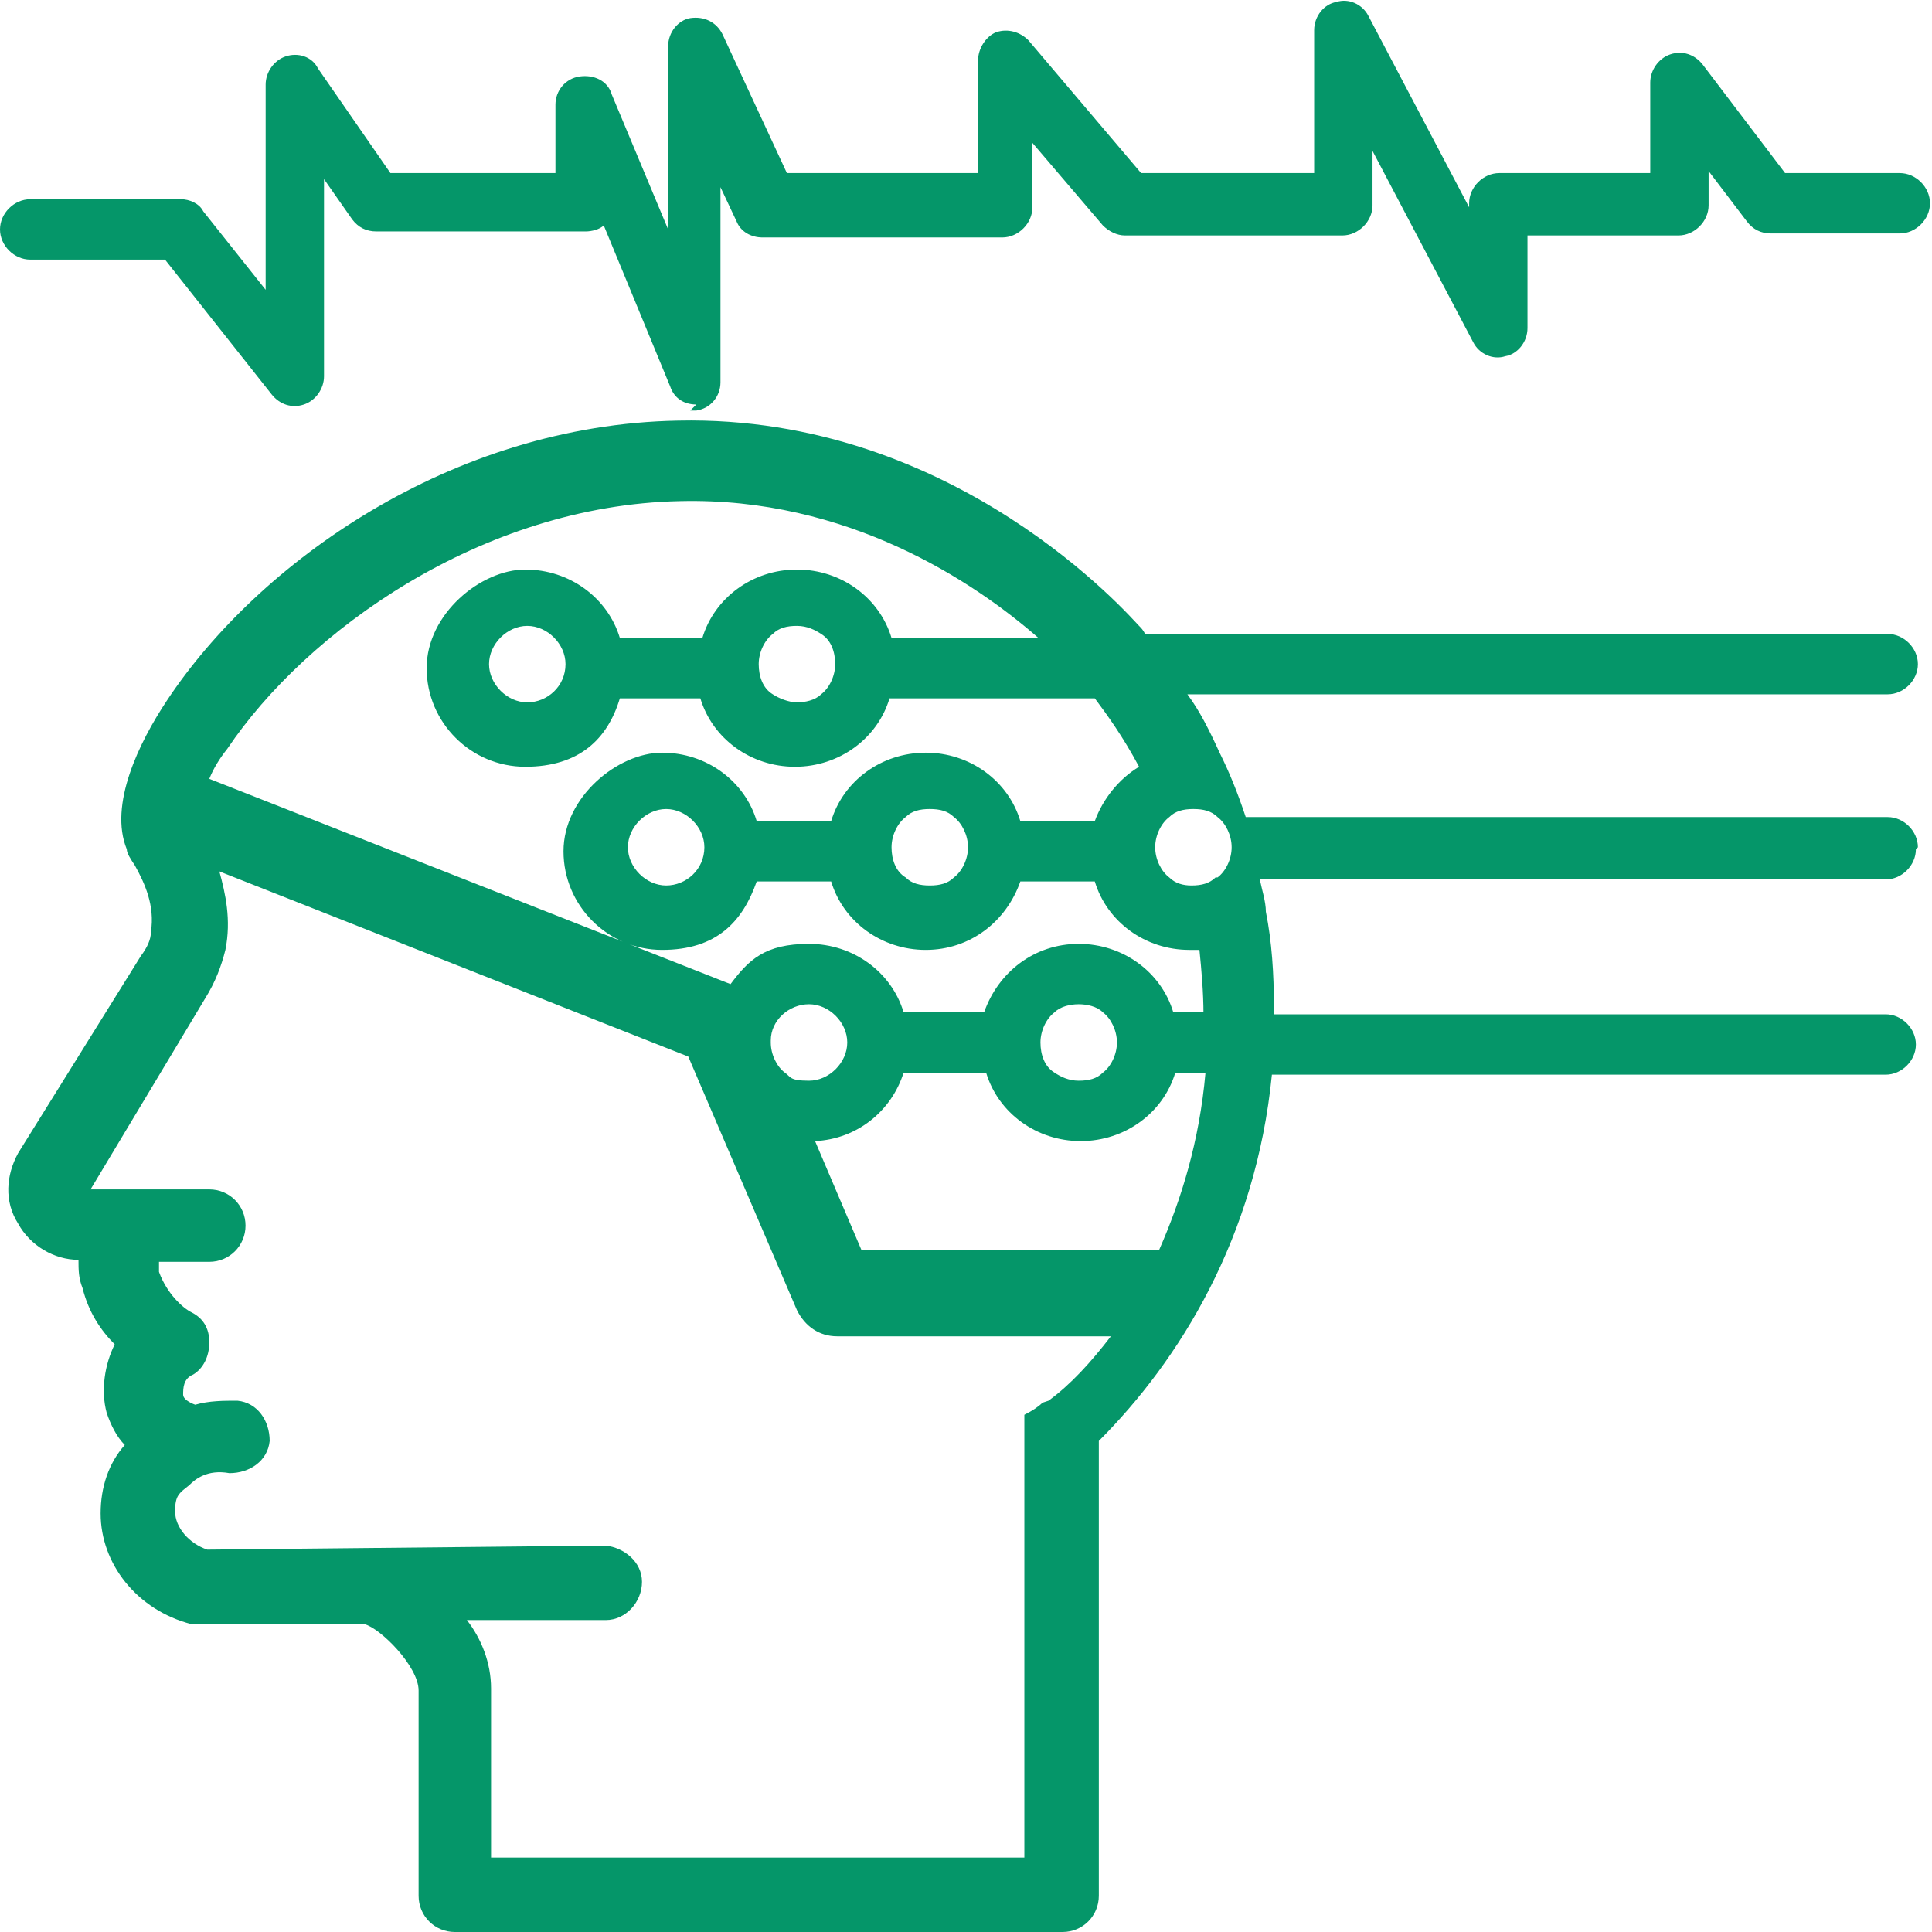
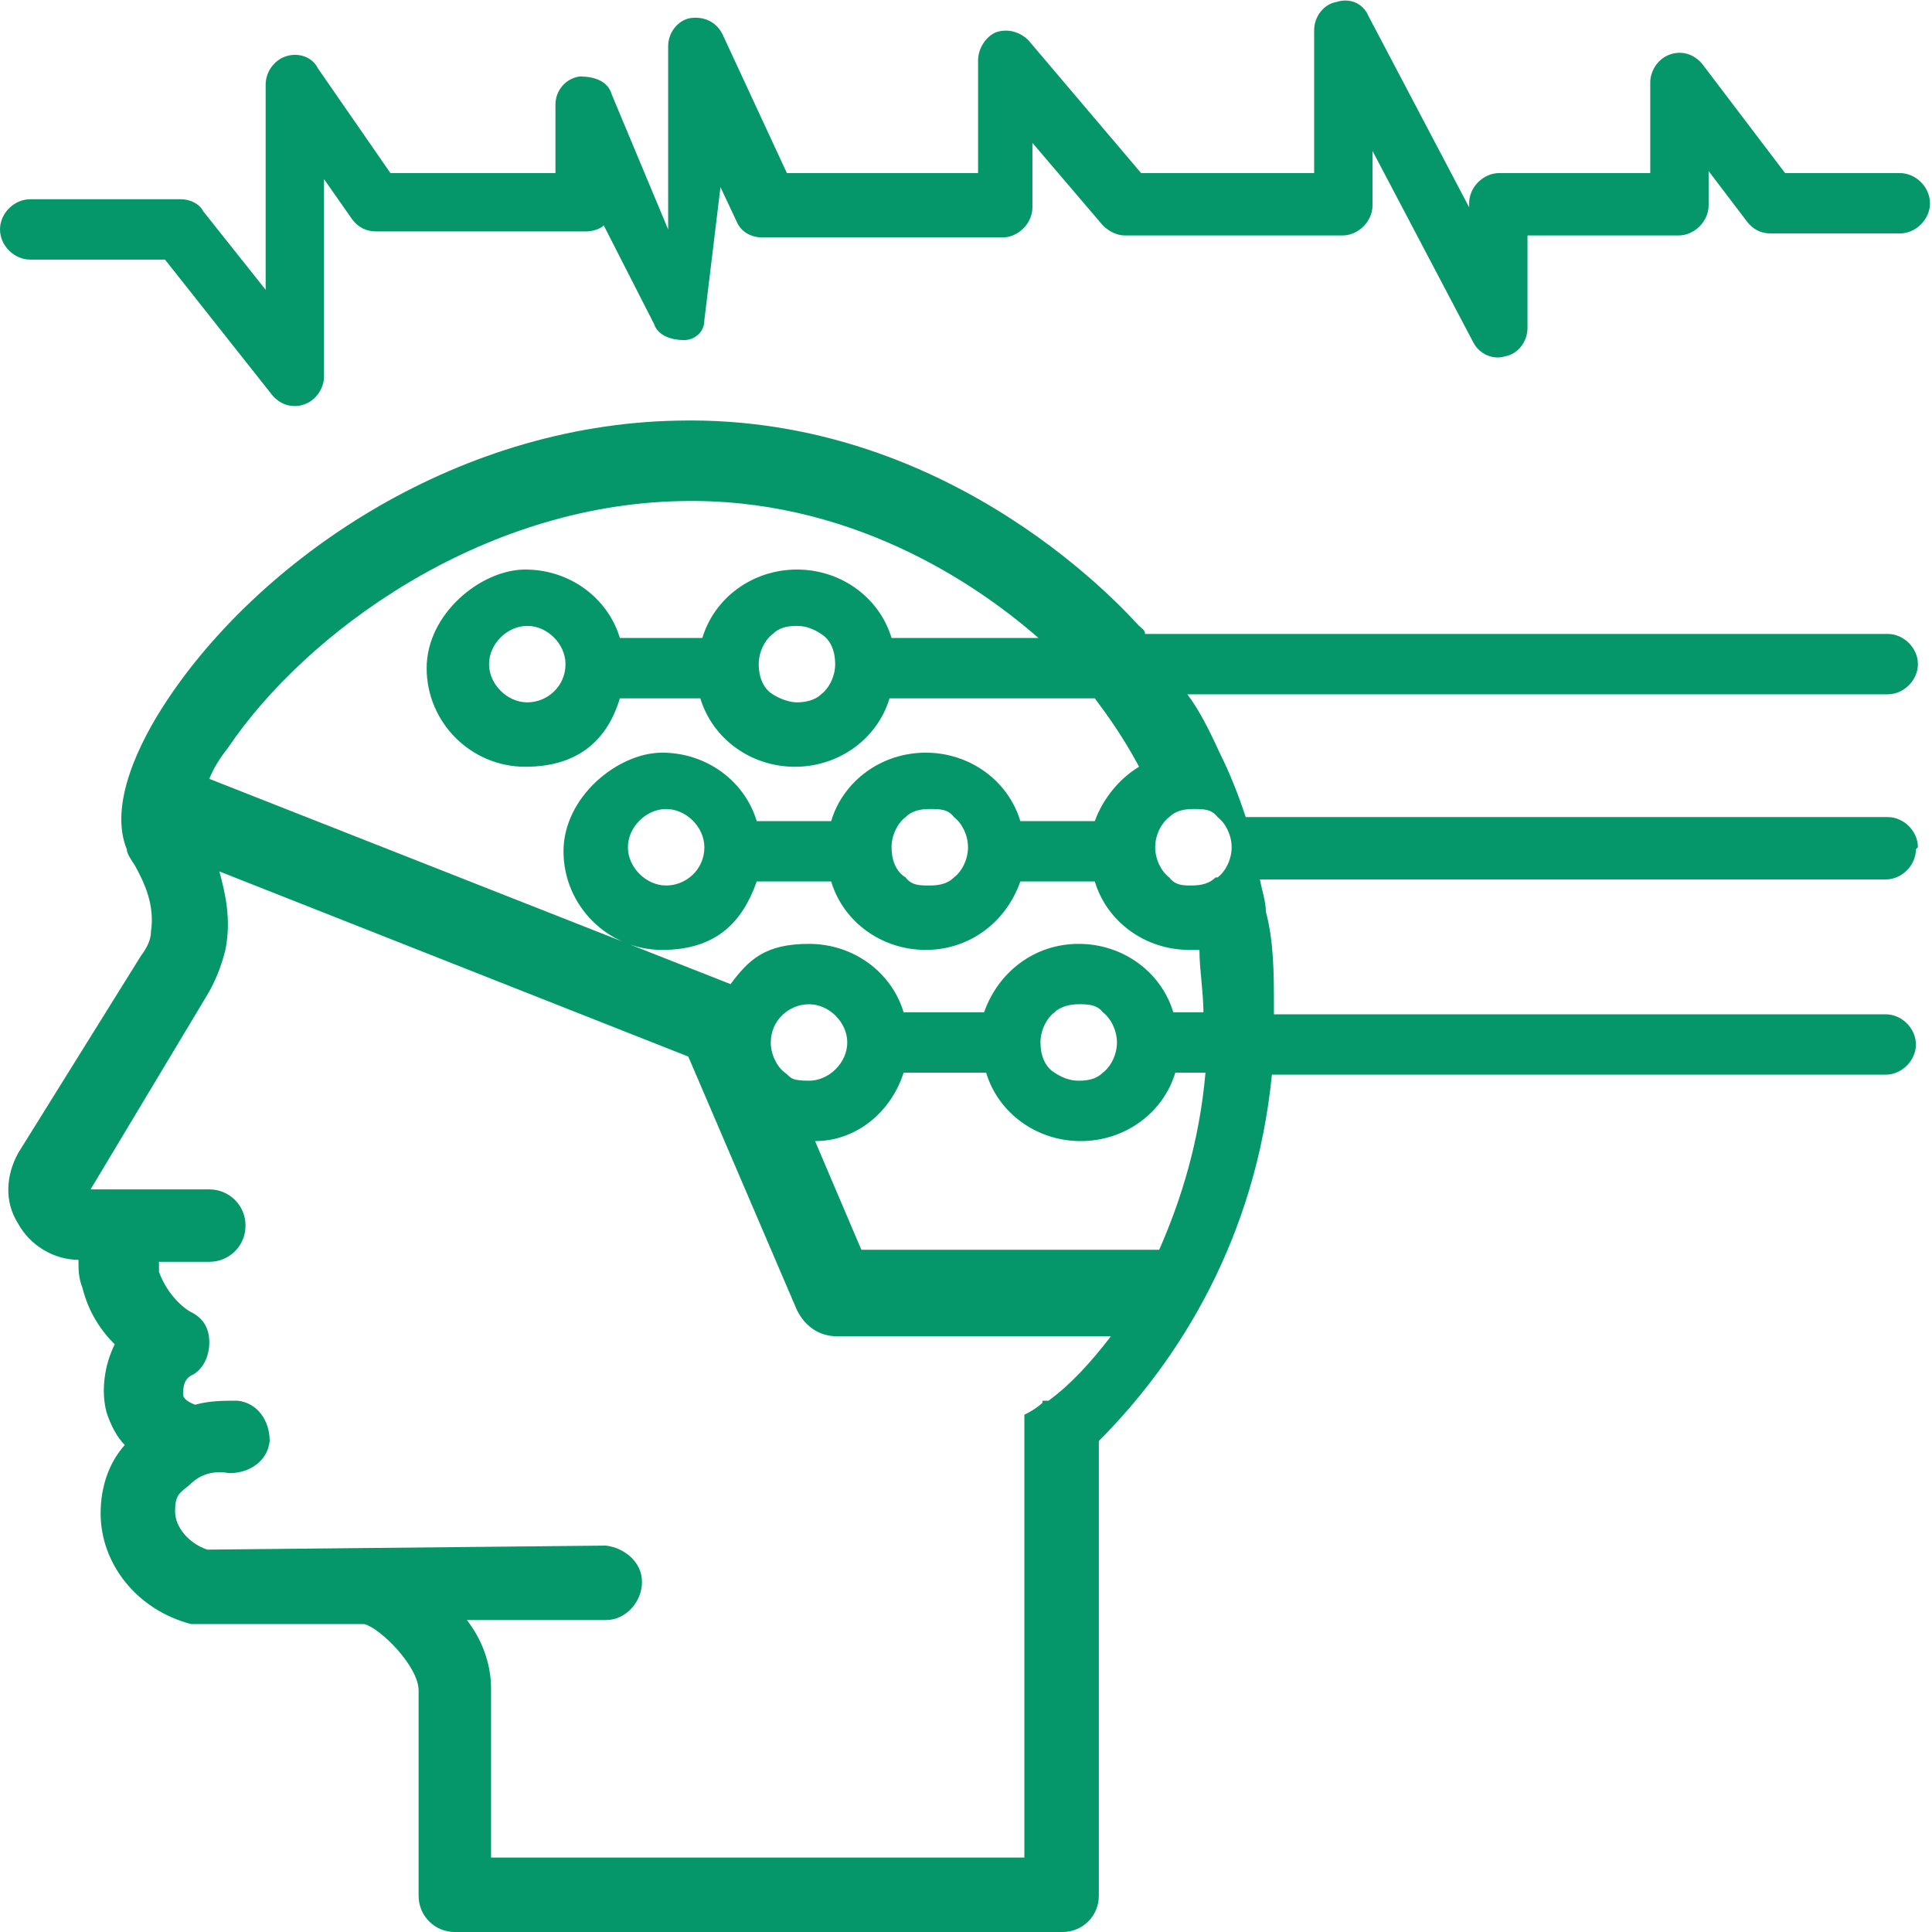
<svg xmlns="http://www.w3.org/2000/svg" id="Capa_1" version="1.1" viewBox="0 0 96 96">
  <defs>
    <style>
      .st0 {
        fill: #059669;
      }
    </style>
  </defs>
-   <path class="st0" d="M58,40.6s0,0,0,0t0,0h0Z" />
-   <path class="st0" d="M95.3,42.1c0-.8-.7-1.5-1.5-1.5h-31.9c-.4-1.2-.8-2.2-1.3-3.2-.5-1.1-1-2.1-1.6-2.9h34.8c.8,0,1.5-.7,1.5-1.5s-.7-1.5-1.5-1.5h-36.9c-.1-.2-.2-.3-.3-.4h0c-.4-.4-9.1-10.5-22.9-10.2-11.3.2-20.9,7.1-25.4,13.9-1.4,2.1-2.9,5.2-2,7.4,0,.2.2.5.4.8.5.9,1,2,.8,3.3,0,.4-.2.8-.5,1.2L.9,57.3c-.6,1.1-.7,2.4,0,3.5.6,1.1,1.8,1.8,3,1.8,0,.5,0,.9.2,1.4.3,1.2.9,2.1,1.6,2.8-.5,1-.7,2.3-.4,3.4.2.6.5,1.2.9,1.6-.8.9-1.2,2.1-1.2,3.4,0,2.5,1.8,4.8,4.5,5.5h8.6c.8.2,2.7,2.1,2.7,3.3v10.2c0,1,.8,1.8,1.8,1.8h30.2c1,0,1.8-.8,1.8-1.8v-22.6c4-4,7.8-10.1,8.6-18.2h30.5c.8,0,1.5-.7,1.5-1.5s-.7-1.5-1.5-1.5h-30.4c0-.1,0-.3,0-.4,0-1.6-.1-3.2-.4-4.7,0-.5-.2-1.1-.3-1.6h31.1c.8,0,1.5-.7,1.5-1.5ZM51.8,69.7c-.2.2-.5.4-.9.6v22h-26.5v-8.4c0-1.3-.5-2.5-1.2-3.4h6.9c1,0,1.8-.9,1.8-1.9s-.9-1.7-1.8-1.8l-19.8.2c-.9-.3-1.6-1.1-1.6-1.9s.2-.9.7-1.3c.3-.3.9-.8,2-.6,1,0,1.9-.6,2-1.6,0-1-.6-1.9-1.6-2-.7,0-1.4,0-2.1.2,0,0-.6-.2-.6-.5,0-.3,0-.8.5-1,.5-.3.8-.9.8-1.6s-.3-1.2-.9-1.5c-.4-.2-1.2-.9-1.6-2,0-.2,0-.3,0-.5h2.5c1,0,1.8-.8,1.8-1.8s-.8-1.8-1.8-1.8h-5.9l5.7-9.5c.5-.8.8-1.6,1-2.4.3-1.5,0-2.8-.3-3.9l23.3,9.2,5.4,12.6c.4.8,1.1,1.3,2,1.3h13.6c-1,1.3-2,2.4-3.1,3.2ZM38.3,51.8s0,0,0-.1c0-1,.9-1.8,1.9-1.8s1.9.9,1.9,1.9-.9,1.9-1.9,1.9-.9-.2-1.2-.4c0,0,0,0,0,0-.4-.3-.7-.9-.7-1.5ZM57.5,62.1s0,0-.1,0h-14.6l-2.3-5.4c2.1-.1,3.8-1.5,4.4-3.4h4.1c.6,2,2.5,3.4,4.7,3.4s4.1-1.4,4.7-3.4h1.5c-.3,3.4-1.2,6.3-2.3,8.8ZM51.7,51.8c0-.6.3-1.2.7-1.5.3-.3.8-.4,1.2-.4s.9.1,1.2.4c.4.3.7.9.7,1.5s-.3,1.2-.7,1.5c-.3.3-.7.4-1.2.4s-.9-.2-1.2-.4c-.5-.3-.7-.9-.7-1.5ZM59.9,50.3h-1.6c-.6-2-2.5-3.4-4.7-3.4s-4,1.4-4.7,3.4h-4c-.6-2-2.5-3.4-4.7-3.4s-3,.8-3.9,2l-25.9-10.2c.2-.5.5-1,.9-1.5,3.9-5.8,12.6-12.1,22.5-12.3,8.3-.2,14.6,4,17.8,6.8h-7.3c-.6-2-2.5-3.4-4.7-3.4s-4.1,1.4-4.7,3.4h-4.1c-.6-2-2.5-3.4-4.7-3.4s-4.9,2.2-4.9,4.9,2.2,4.9,4.9,4.9,4.1-1.4,4.7-3.4h4c.6,2,2.5,3.4,4.7,3.4s4.1-1.4,4.7-3.4h10.2c.6.8,1.4,1.9,2.2,3.4-1,.6-1.8,1.6-2.2,2.7h-3.7c-.6-2-2.5-3.4-4.7-3.4s-4.1,1.4-4.7,3.4h-3.7c-.6-2-2.5-3.4-4.7-3.4s-4.9,2.2-4.9,4.9,2.2,4.9,4.9,4.9,4-1.4,4.7-3.4h3.7c.6,2,2.5,3.4,4.7,3.4s4-1.4,4.7-3.4h3.7c.6,2,2.5,3.4,4.7,3.4s.3,0,.5,0c.1,1,.2,2.1.2,3.2h0ZM41.5,33c0,.6-.3,1.2-.7,1.5-.3.3-.8.4-1.2.4s-.9-.2-1.2-.4c-.5-.3-.7-.9-.7-1.5s.3-1.2.7-1.5c.3-.3.7-.4,1.2-.4s.9.2,1.2.4c.5.3.7.9.7,1.5ZM28.1,33c0,1.1-.9,1.9-1.9,1.9s-1.9-.9-1.9-1.9.9-1.9,1.9-1.9,1.9.9,1.9,1.9ZM48.1,42.1c0,.6-.3,1.2-.7,1.5-.3.3-.7.4-1.2.4s-.9-.1-1.2-.4c-.5-.3-.7-.9-.7-1.5s.3-1.2.7-1.5c.3-.3.7-.4,1.2-.4s.9.1,1.2.4c.4.3.7.9.7,1.5ZM35,42.1c0,1.1-.9,1.9-1.9,1.9s-1.9-.9-1.9-1.9.9-1.9,1.9-1.9,1.9.9,1.9,1.9ZM60.4,43.6c-.3.3-.7.4-1.2.4s0,0,0,0c-.4,0-.8-.1-1.1-.4-.4-.3-.7-.9-.7-1.5s.3-1.2.7-1.5c0,0,0,0,0,0h0c.3-.3.7-.4,1.2-.4s.9.1,1.2.4c.4.3.7.9.7,1.5s-.3,1.2-.7,1.5Z" />
-   <path class="st0" d="M34.6,20.1c-.6,0-1.1-.3-1.3-.9l-3.3-8c-.2.2-.6.3-.9.3h-10.4c-.5,0-.9-.2-1.2-.6l-1.4-2v9.8c0,.6-.4,1.2-1,1.4-.6.2-1.2,0-1.6-.5l-5.3-6.7H1.5c-.8,0-1.5-.7-1.5-1.5s.7-1.5,1.5-1.5h7.5c.4,0,.9.2,1.1.6l3.1,3.9V4.2c0-.6.4-1.2,1-1.4.6-.2,1.3,0,1.6.6l3.6,5.2h8.2v-3.4c0-.7.5-1.3,1.2-1.4.7-.1,1.4.2,1.6.9l2.8,6.7V2.3c0-.7.5-1.3,1.1-1.4.7-.1,1.3.2,1.6.8l3.2,6.9h9.5V3c0-.6.4-1.2.9-1.4.6-.2,1.2,0,1.6.4l5.6,6.6h8.6V1.5c0-.7.5-1.3,1.1-1.4.6-.2,1.3.1,1.6.7l5,9.5v-.2c0-.8.7-1.5,1.5-1.5h7.5v-4.5c0-.6.4-1.2,1-1.4.6-.2,1.2,0,1.6.5l4.1,5.4h5.7c.8,0,1.5.7,1.5,1.5s-.7,1.5-1.5,1.5h-6.4c-.5,0-.9-.2-1.2-.6l-1.9-2.5v1.7c0,.8-.7,1.5-1.5,1.5h-7.5v4.6c0,.7-.5,1.3-1.1,1.4-.6.2-1.3-.1-1.6-.7l-5-9.5v2.7c0,.8-.7,1.5-1.5,1.5h-10.8c-.4,0-.8-.2-1.1-.5l-3.5-4.1v3.2c0,.8-.7,1.5-1.5,1.5h-11.9c-.6,0-1.1-.3-1.3-.8l-.8-1.7v9.7c0,.7-.5,1.3-1.2,1.4,0,0-.2,0-.3,0Z" />
-   <path class="st0" d="M58,40.6s0,0,0,0t0,0h0Z" />
-   <path class="st0" d="M58,40.6s0,0,0,0c0,0,0,0,0,0h0Z" />
+   <path class="st0" d="M58,40.6h0Z" />
+   <path class="st0" d="M95.3,42.1c0-.8-.7-1.5-1.5-1.5h-31.9c-.4-1.2-.8-2.2-1.3-3.2-.5-1.1-1-2.1-1.6-2.9h34.8c.8,0,1.5-.7,1.5-1.5s-.7-1.5-1.5-1.5h-36.9c0-.2-.2-.3-.3-.4h0c-.4-.4-9.1-10.5-22.9-10.2-11.3.2-20.9,7.1-25.4,13.9-1.4,2.1-2.9,5.2-2,7.4,0,.2.2.5.4.8.5.9,1,2,.8,3.3,0,.4-.2.8-.5,1.2L.9,57.3c-.6,1.1-.7,2.4,0,3.5.6,1.1,1.8,1.8,3,1.8,0,.5,0,.9.2,1.4.3,1.2.9,2.1,1.6,2.8-.5,1-.7,2.3-.4,3.4.2.6.5,1.2.9,1.6-.8.9-1.2,2.1-1.2,3.4,0,2.5,1.8,4.8,4.5,5.5h8.6c.8.2,2.7,2.1,2.7,3.3v10.2c0,1,.8,1.8,1.8,1.8h30.2c1,0,1.8-.8,1.8-1.8v-22.6c4-4,7.8-10.1,8.6-18.2h30.5c.8,0,1.5-.7,1.5-1.5s-.7-1.5-1.5-1.5h-30.4v-.4c0-1.6,0-3.2-.4-4.7,0-.5-.2-1.1-.3-1.6h31.1c.8,0,1.5-.7,1.5-1.5h0ZM51.8,69.7c-.2.2-.5.4-.9.6v22h-26.5v-8.4c0-1.3-.5-2.5-1.2-3.4h6.9c1,0,1.8-.9,1.8-1.9s-.9-1.7-1.8-1.8l-19.8.2c-.9-.3-1.6-1.1-1.6-1.9s.2-.9.7-1.3c.3-.3.9-.8,2-.6,1,0,1.9-.6,2-1.6,0-1-.6-1.9-1.6-2-.7,0-1.4,0-2.1.2,0,0-.6-.2-.6-.5s0-.8.5-1c.5-.3.8-.9.8-1.6s-.3-1.2-.9-1.5c-.4-.2-1.2-.9-1.6-2v-.5h2.5c1,0,1.8-.8,1.8-1.8s-.8-1.8-1.8-1.8h-5.9l5.7-9.5c.5-.8.8-1.6,1-2.4.3-1.5,0-2.8-.3-3.9l23.3,9.2,5.4,12.6c.4.8,1.1,1.3,2,1.3h13.6c-1,1.3-2,2.4-3.1,3.2h-.3ZM38.3,51.8h0c0-1.1.9-1.9,1.9-1.9s1.9.9,1.9,1.9-.9,1.9-1.9,1.9-.9-.2-1.2-.4h0c-.4-.3-.7-.9-.7-1.5ZM57.5,62.1h-14.7l-2.3-5.4c2.1,0,3.8-1.5,4.4-3.4h4.1c.6,2,2.5,3.4,4.7,3.4s4.1-1.4,4.7-3.4h1.5c-.3,3.4-1.2,6.3-2.3,8.8h-.1ZM51.7,51.8c0-.6.3-1.2.7-1.5.3-.3.8-.4,1.2-.4s.9,0,1.2.4c.4.3.7.9.7,1.5s-.3,1.2-.7,1.5c-.3.3-.7.4-1.2.4s-.9-.2-1.2-.4c-.5-.3-.7-.9-.7-1.5ZM59.9,50.3h-1.6c-.6-2-2.5-3.4-4.7-3.4s-4,1.4-4.7,3.4h-4c-.6-2-2.5-3.4-4.7-3.4s-3,.8-3.9,2l-25.9-10.2c.2-.5.5-1,.9-1.5,3.9-5.8,12.6-12.1,22.5-12.3,8.3-.2,14.6,4,17.8,6.8h-7.3c-.6-2-2.5-3.4-4.7-3.4s-4.1,1.4-4.7,3.4h-4.1c-.6-2-2.5-3.4-4.7-3.4s-4.9,2.2-4.9,4.9,2.2,4.9,4.9,4.9,4.1-1.4,4.7-3.4h4c.6,2,2.5,3.4,4.7,3.4s4.1-1.4,4.7-3.4h10.2c.6.8,1.4,1.9,2.2,3.4-1,.6-1.8,1.6-2.2,2.7h-3.7c-.6-2-2.5-3.4-4.7-3.4s-4.1,1.4-4.7,3.4h-3.7c-.6-2-2.5-3.4-4.7-3.4s-4.9,2.2-4.9,4.9,2.2,4.9,4.9,4.9,4-1.4,4.7-3.4h3.7c.6,2,2.5,3.4,4.7,3.4s4-1.4,4.7-3.4h3.7c.6,2,2.5,3.4,4.7,3.4s.3,0,.5,0c0,1,.2,2.1.2,3.2h0ZM41.5,33c0,.6-.3,1.2-.7,1.5-.3.3-.8.4-1.2.4s-.9-.2-1.2-.4c-.5-.3-.7-.9-.7-1.5s.3-1.2.7-1.5c.3-.3.7-.4,1.2-.4s.9.2,1.2.4c.5.3.7.9.7,1.5ZM28.1,33c0,1.1-.9,1.9-1.9,1.9s-1.9-.9-1.9-1.9.9-1.9,1.9-1.9,1.9.9,1.9,1.9ZM48.1,42.1c0,.6-.3,1.2-.7,1.5-.3.3-.7.4-1.2.4s-.9,0-1.2-.4c-.5-.3-.7-.9-.7-1.5s.3-1.2.7-1.5c.3-.3.7-.4,1.2-.4s.9,0,1.2.4c.4.3.7.9.7,1.5ZM35,42.1c0,1.1-.9,1.9-1.9,1.9s-1.9-.9-1.9-1.9.9-1.9,1.9-1.9,1.9.9,1.9,1.9ZM60.4,43.6c-.3.3-.7.4-1.2.4s0,0,0,0c-.4,0-.8,0-1.1-.4-.4-.3-.7-.9-.7-1.5s.3-1.2.7-1.5h0c.3-.3.7-.4,1.2-.4s.9,0,1.2.4c.4.3.7.9.7,1.5s-.3,1.2-.7,1.5h-.1Z" />
+   <path class="st0" d="M34,16.9c-.6,0-1.3-.2-1.5-.8l-2.5-4.9c-.2.2-.6.3-.9.3h-10.4c-.5,0-.9-.2-1.2-.6l-1.4-2v9.8c0,.6-.4,1.2-1,1.4-.6.2-1.2,0-1.6-.5l-5.3-6.7H1.5c-.8,0-1.5-.7-1.5-1.5s.7-1.5,1.5-1.5h7.5c.4,0,.9.2,1.1.6l3.1,3.9V4.2c0-.6.4-1.2,1-1.4s1.3,0,1.6.6l3.6,5.2h8.2v-3.4c0-.7.5-1.3,1.2-1.4.7,0,1.4.2,1.6.9l2.8,6.7V2.3c0-.7.5-1.3,1.1-1.4.7-.1,1.3.2,1.6.8l3.2,6.9h9.5V3c0-.6.4-1.2.9-1.4.6-.2,1.2,0,1.6.4l5.6,6.6h8.6V1.5c0-.7.5-1.3,1.1-1.4.6-.2,1.3,0,1.6.7l5,9.5v-.2c0-.8.7-1.5,1.5-1.5h7.5v-4.5c0-.6.4-1.2,1-1.4s1.2,0,1.6.5l4.1,5.4h5.7c.8,0,1.5.7,1.5,1.5s-.7,1.5-1.5,1.5h-6.4c-.5,0-.9-.2-1.2-.6l-1.9-2.5v1.7c0,.8-.7,1.5-1.5,1.5h-7.5v4.6c0,.7-.5,1.3-1.1,1.4-.6.2-1.3-.1-1.6-.7l-5-9.5v2.7c0,.8-.7,1.5-1.5,1.5h-10.8c-.4,0-.8-.2-1.1-.5l-3.5-4.1v3.2c0,.8-.7,1.5-1.5,1.5h-11.9c-.6,0-1.1-.3-1.3-.8l-.8-1.7-.8,6.6c0,.7-.6,1-1,1Z" />
+   <path class="st0" d="M58,40.6h0Z" />
+   <path class="st0" d="M58,40.6h0Z" />
</svg>
